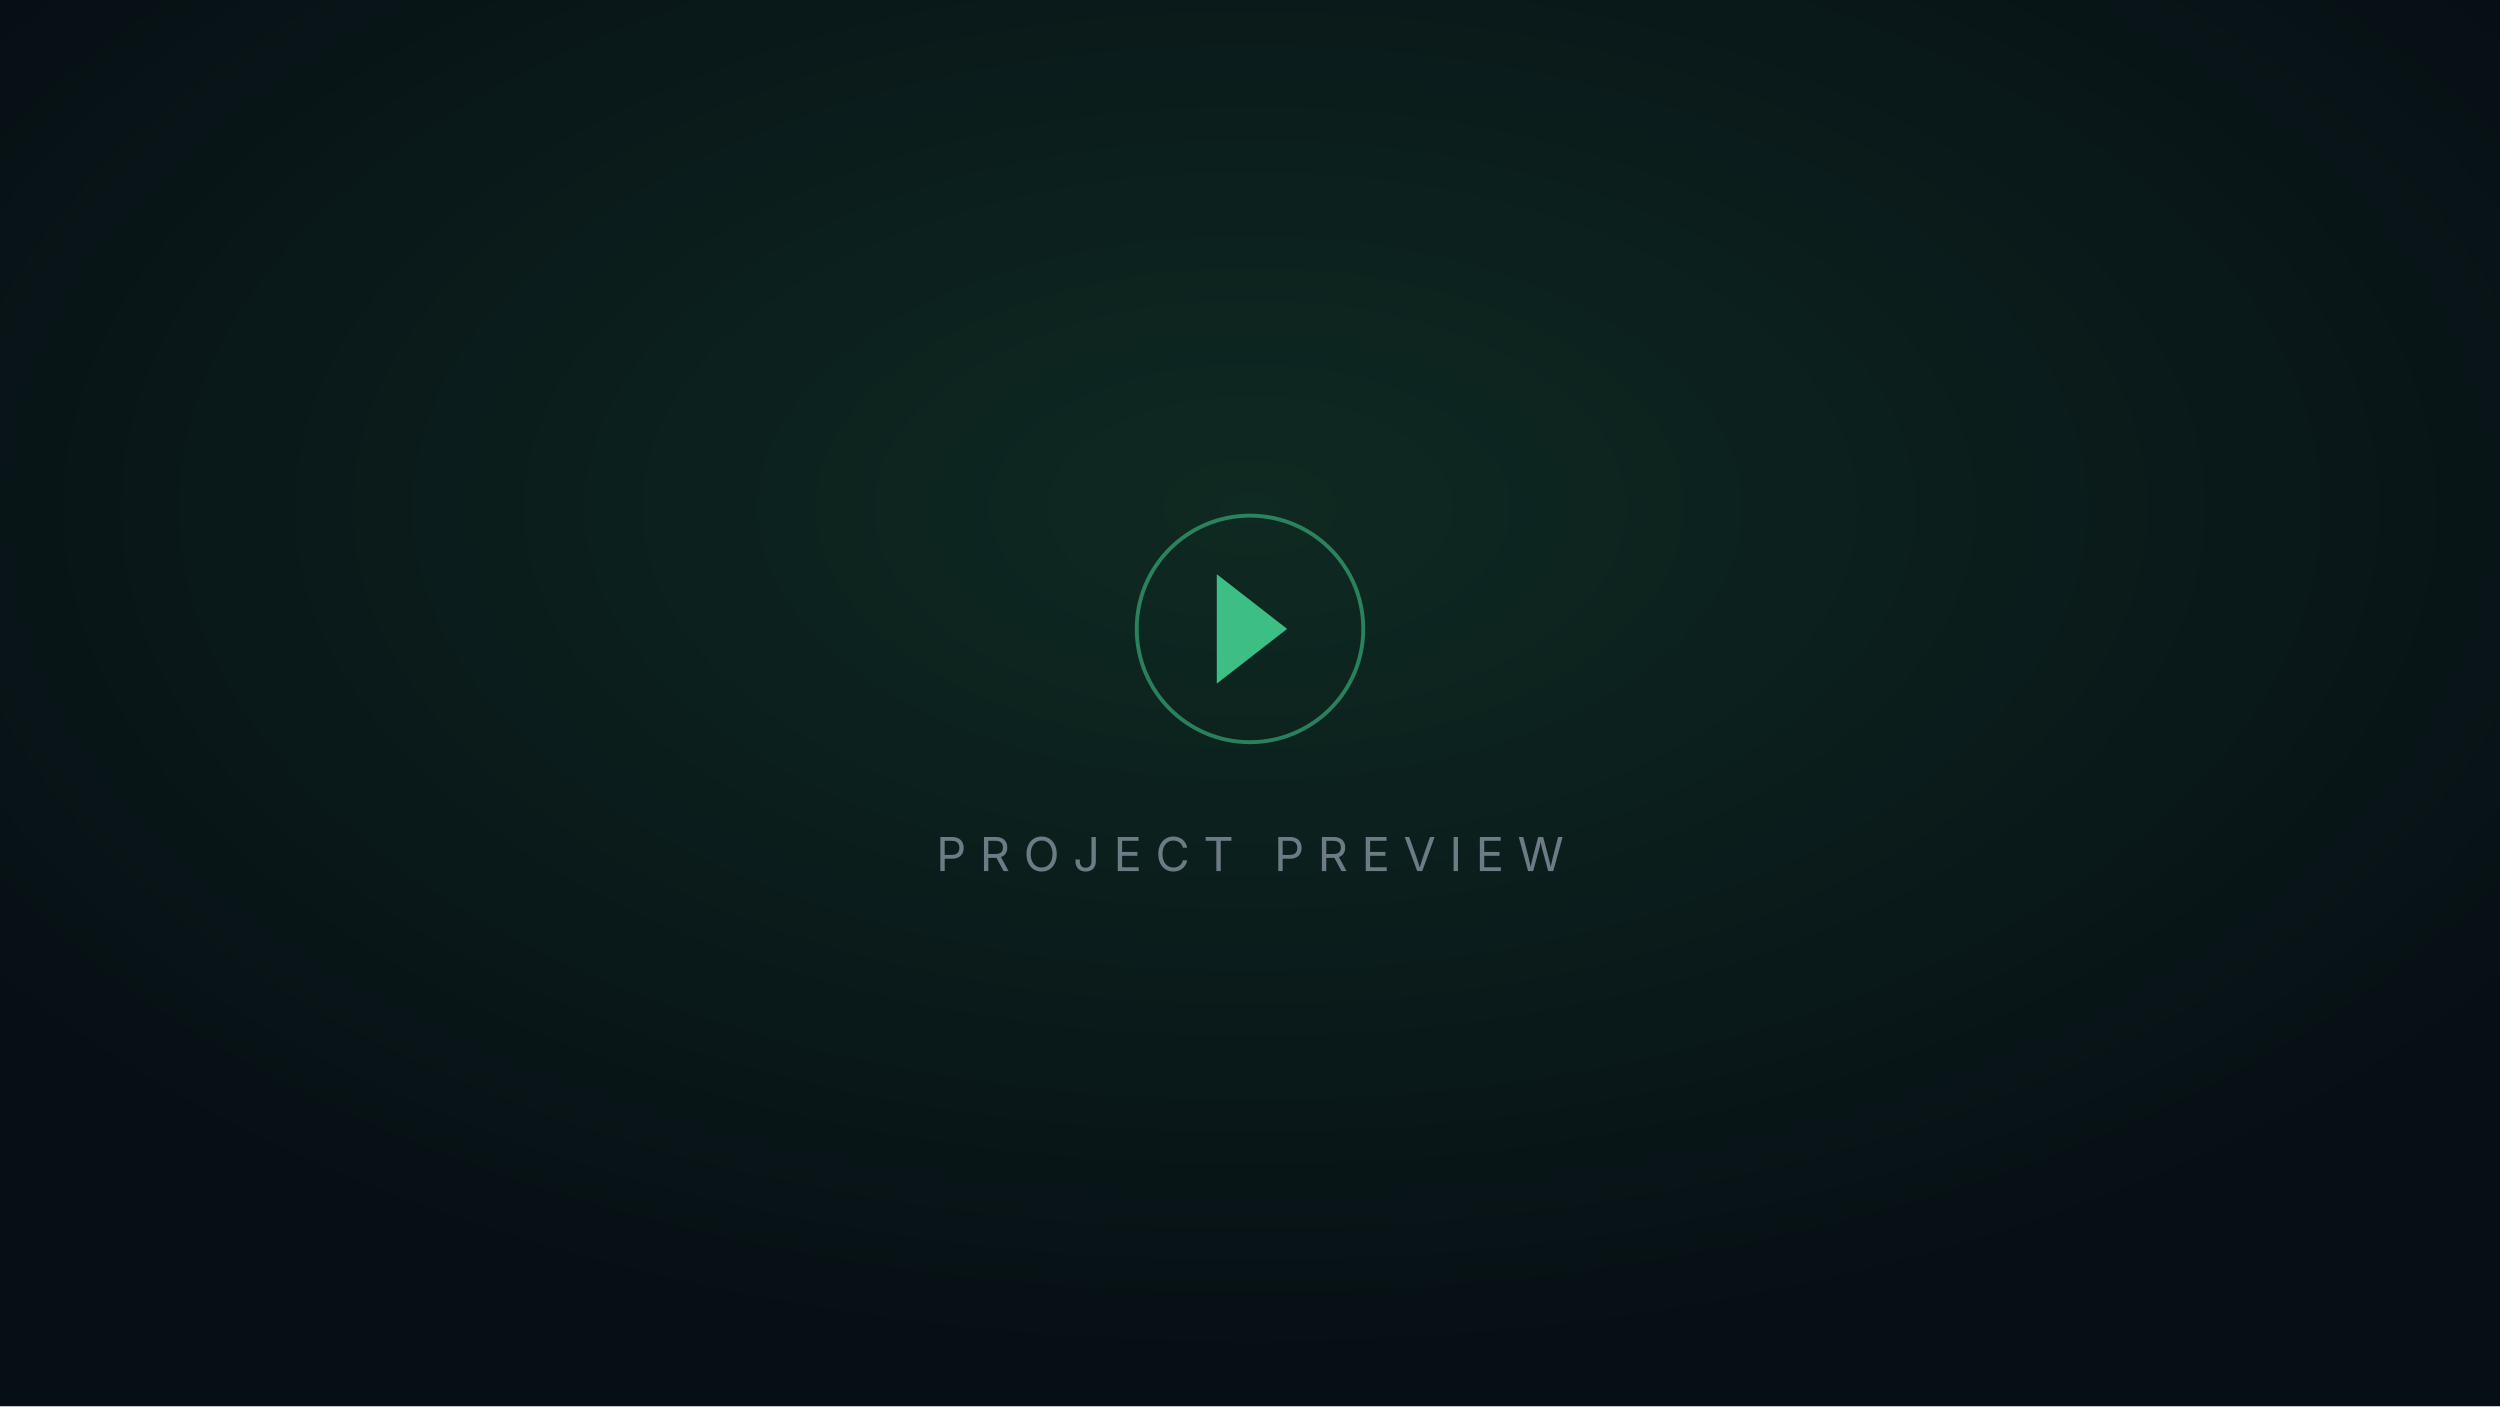
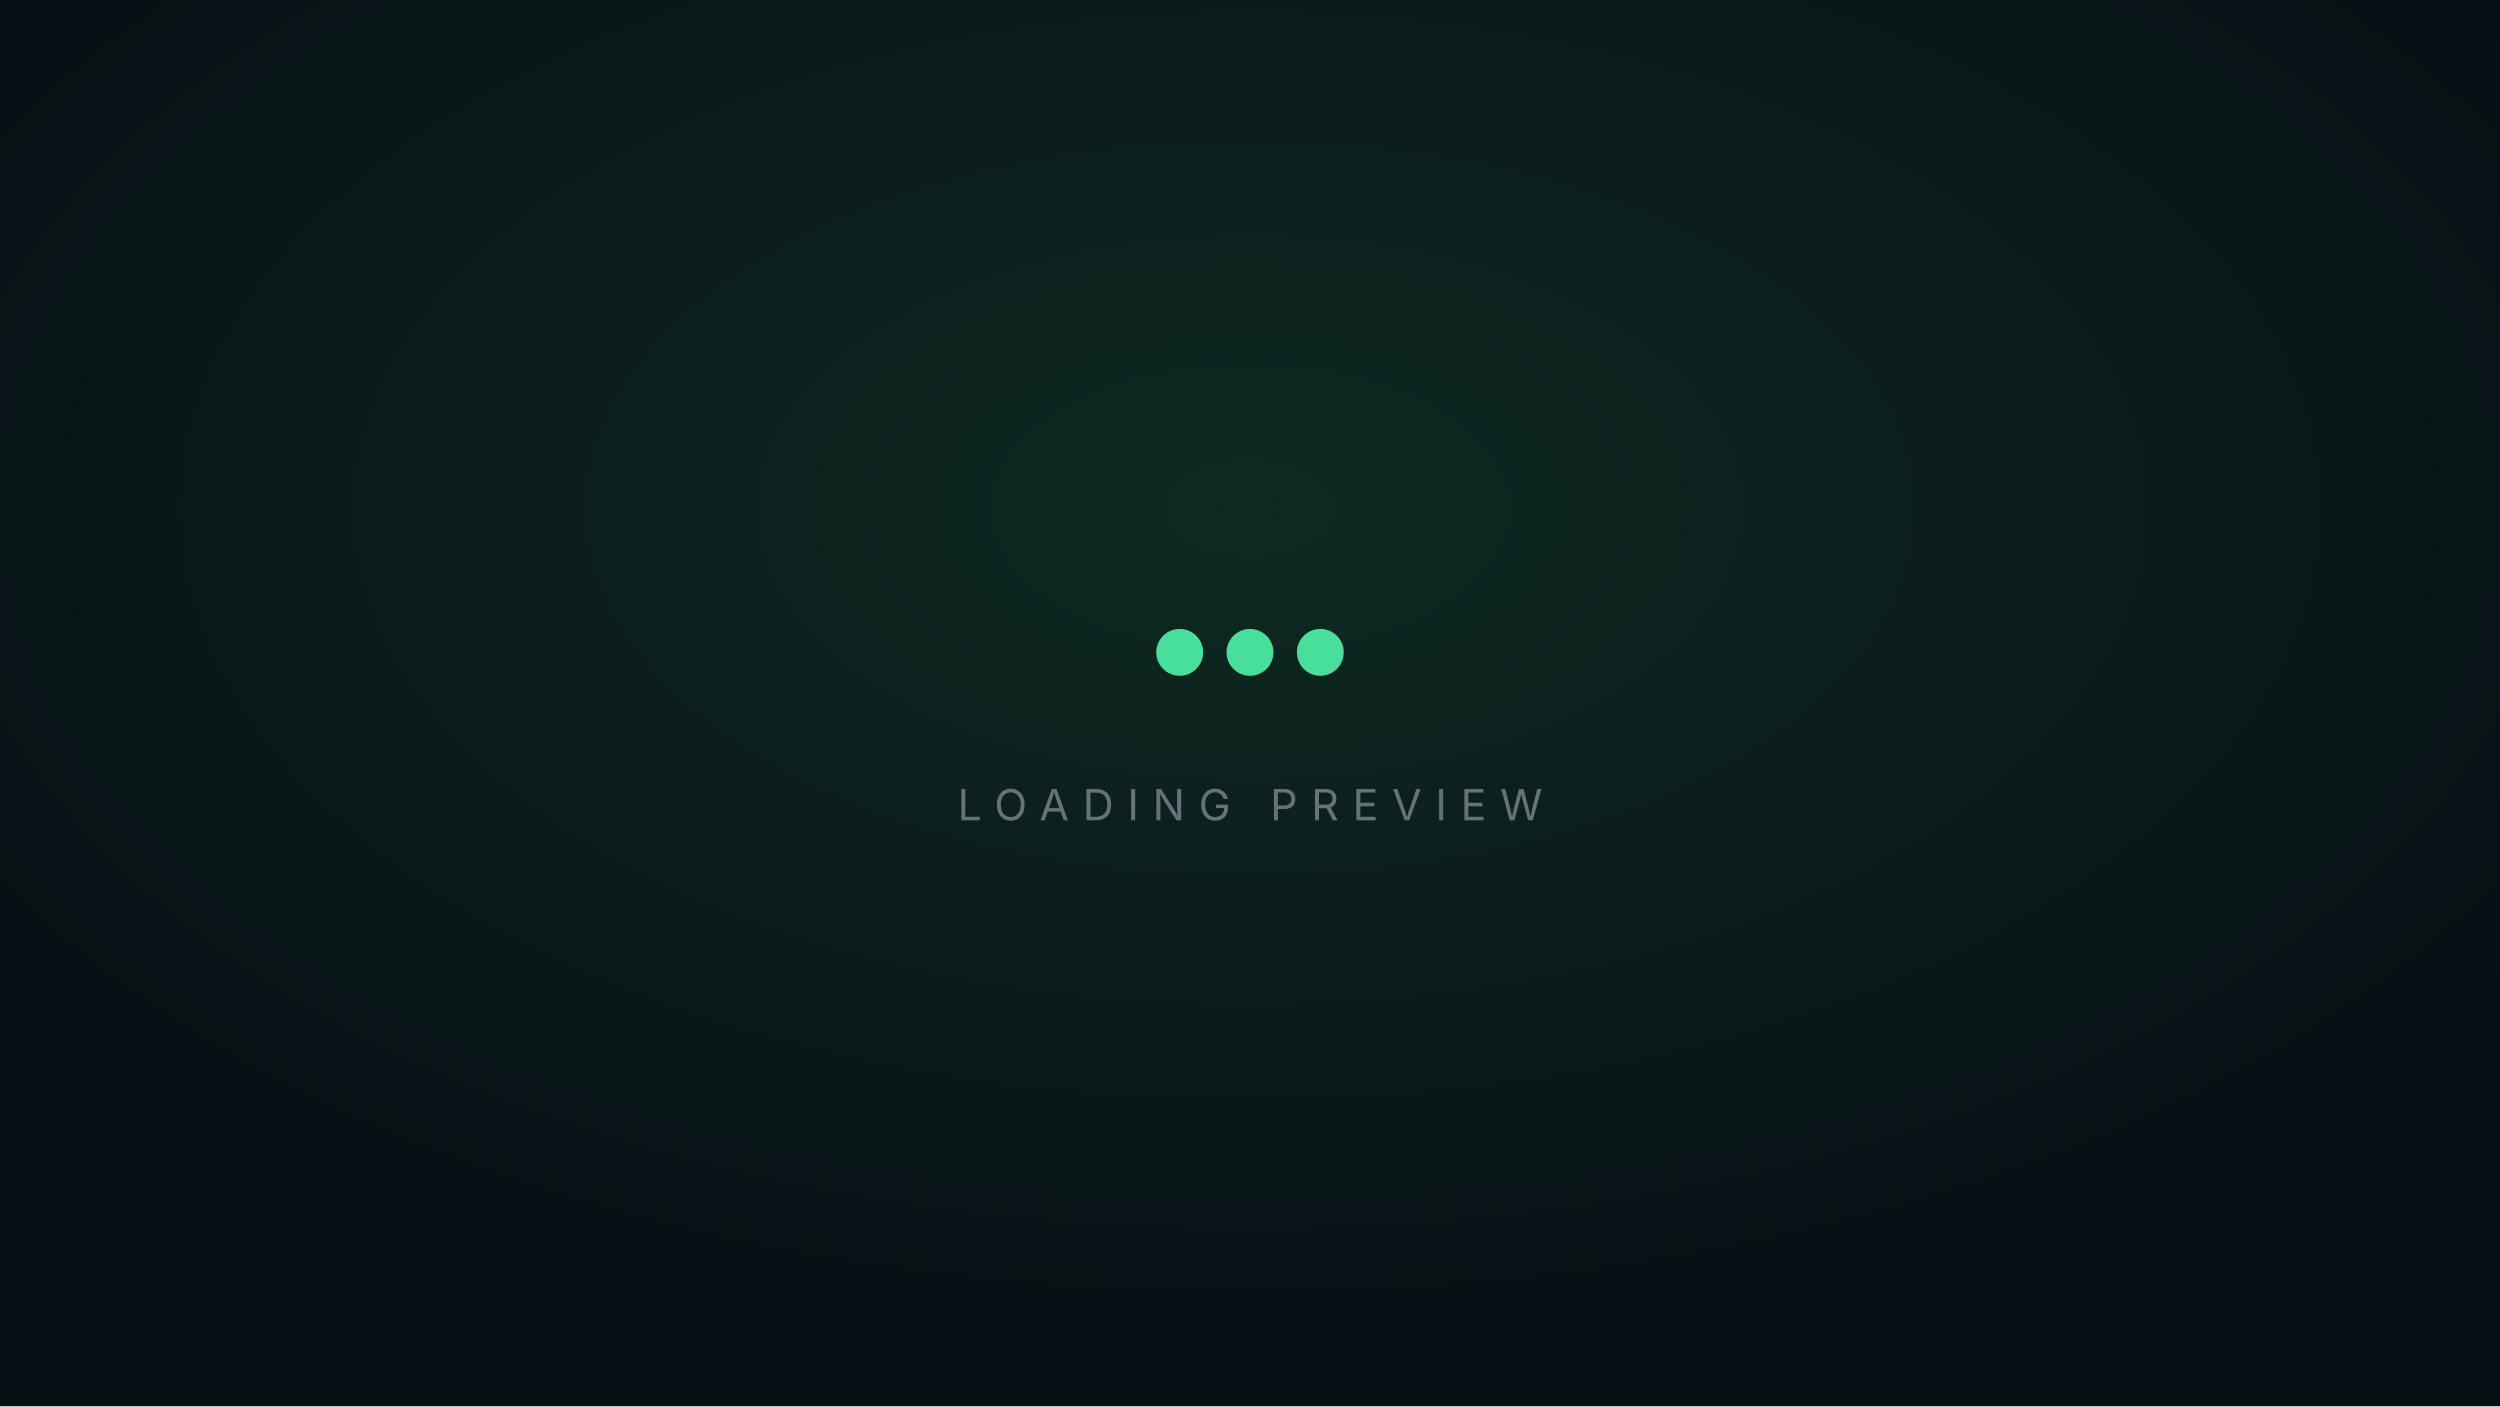
- <svg xmlns="http://www.w3.org/2000/svg" width="1280" height="720" viewBox="0 0 1280 720" role="img" aria-label="Project preview placeholder">
+ <svg xmlns="http://www.w3.org/2000/svg" width="1280" height="720" viewBox="0 0 1280 720" role="img" aria-label="Project preview loading">
  <defs>
    <radialGradient id="glow" cx="50%" cy="36%" r="62%">
      <stop offset="0%" stop-color="#0f2a22" />
      <stop offset="100%" stop-color="#060f14" />
    </radialGradient>
  </defs>
+   <style>
+ 		@keyframes ppl-blink {
+ 			0%, 80%, 100% { opacity: 0.22; transform: scale(0.85); }
+ 			40% { opacity: 1; transform: scale(1); }
+ 		}
+ 		.ppl-dot {
+ 			transform-box: fill-box;
+ 			transform-origin: center;
+ 			animation: ppl-blink 1.3s ease-in-out infinite;
+ 		}
+ 		.ppl-dot--2 { animation-delay: 0.18s; }
+ 		.ppl-dot--3 { animation-delay: 0.36s; }
+ 		@media (prefers-reduced-motion: reduce) {
+ 			.ppl-dot { animation: none; opacity: 0.65; }
+ 		}
+ 	</style>
  <rect width="1280" height="720" fill="url(#glow)" />
-   <circle cx="640" cy="322" r="58" fill="none" stroke="#47df9b" stroke-opacity="0.5" stroke-width="2" />
-   <path d="M623 294 l36 28 -36 28 Z" fill="#47df9b" fill-opacity="0.82" />
-   <text x="640" y="446" text-anchor="middle" font-family="Inter, Arial, sans-serif" font-size="24" letter-spacing="7" fill="#bdc7d9" fill-opacity="0.55">PROJECT PREVIEW</text>
+   <g fill="#47df9b">
+     <circle class="ppl-dot" cx="604" cy="334" r="12" />
+     <circle class="ppl-dot ppl-dot--2" cx="640" cy="334" r="12" />
+     <circle class="ppl-dot ppl-dot--3" cx="676" cy="334" r="12" />
+   </g>
+   <text x="640" y="420" text-anchor="middle" font-family="Inter, Arial, sans-serif" font-size="22" letter-spacing="7" fill="#bdc7d9" fill-opacity="0.5">LOADING PREVIEW</text>
</svg>
